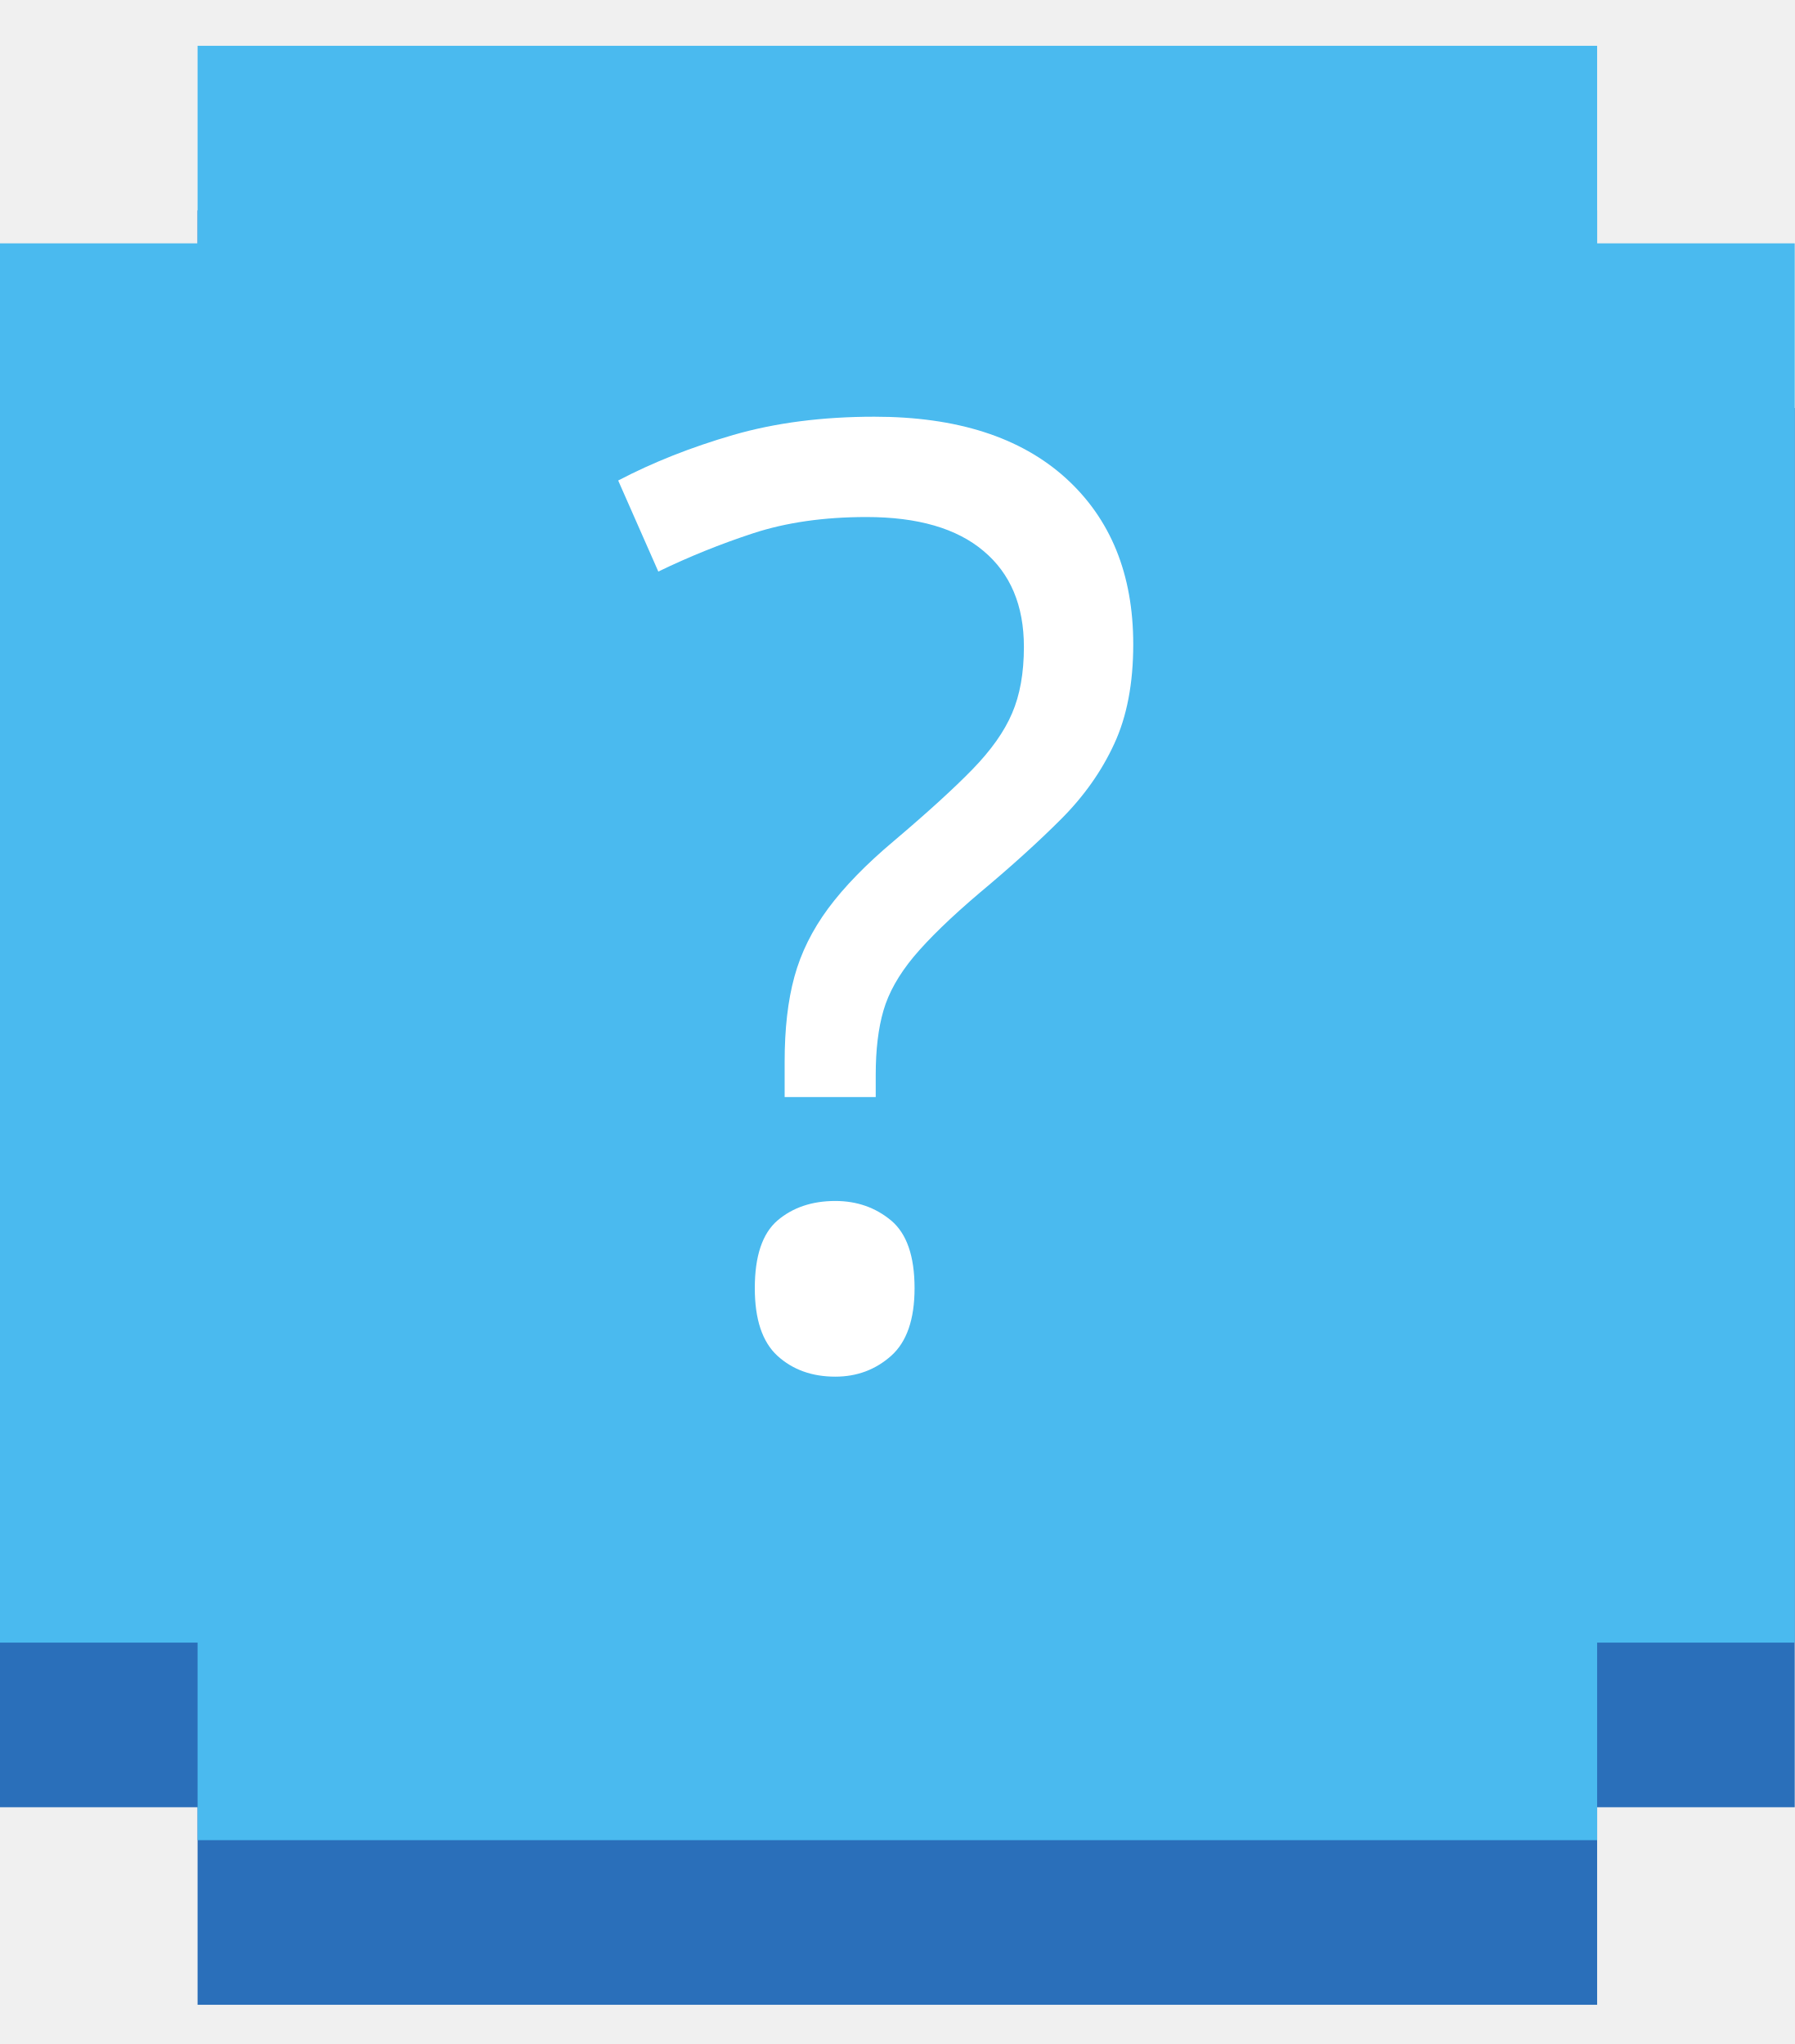
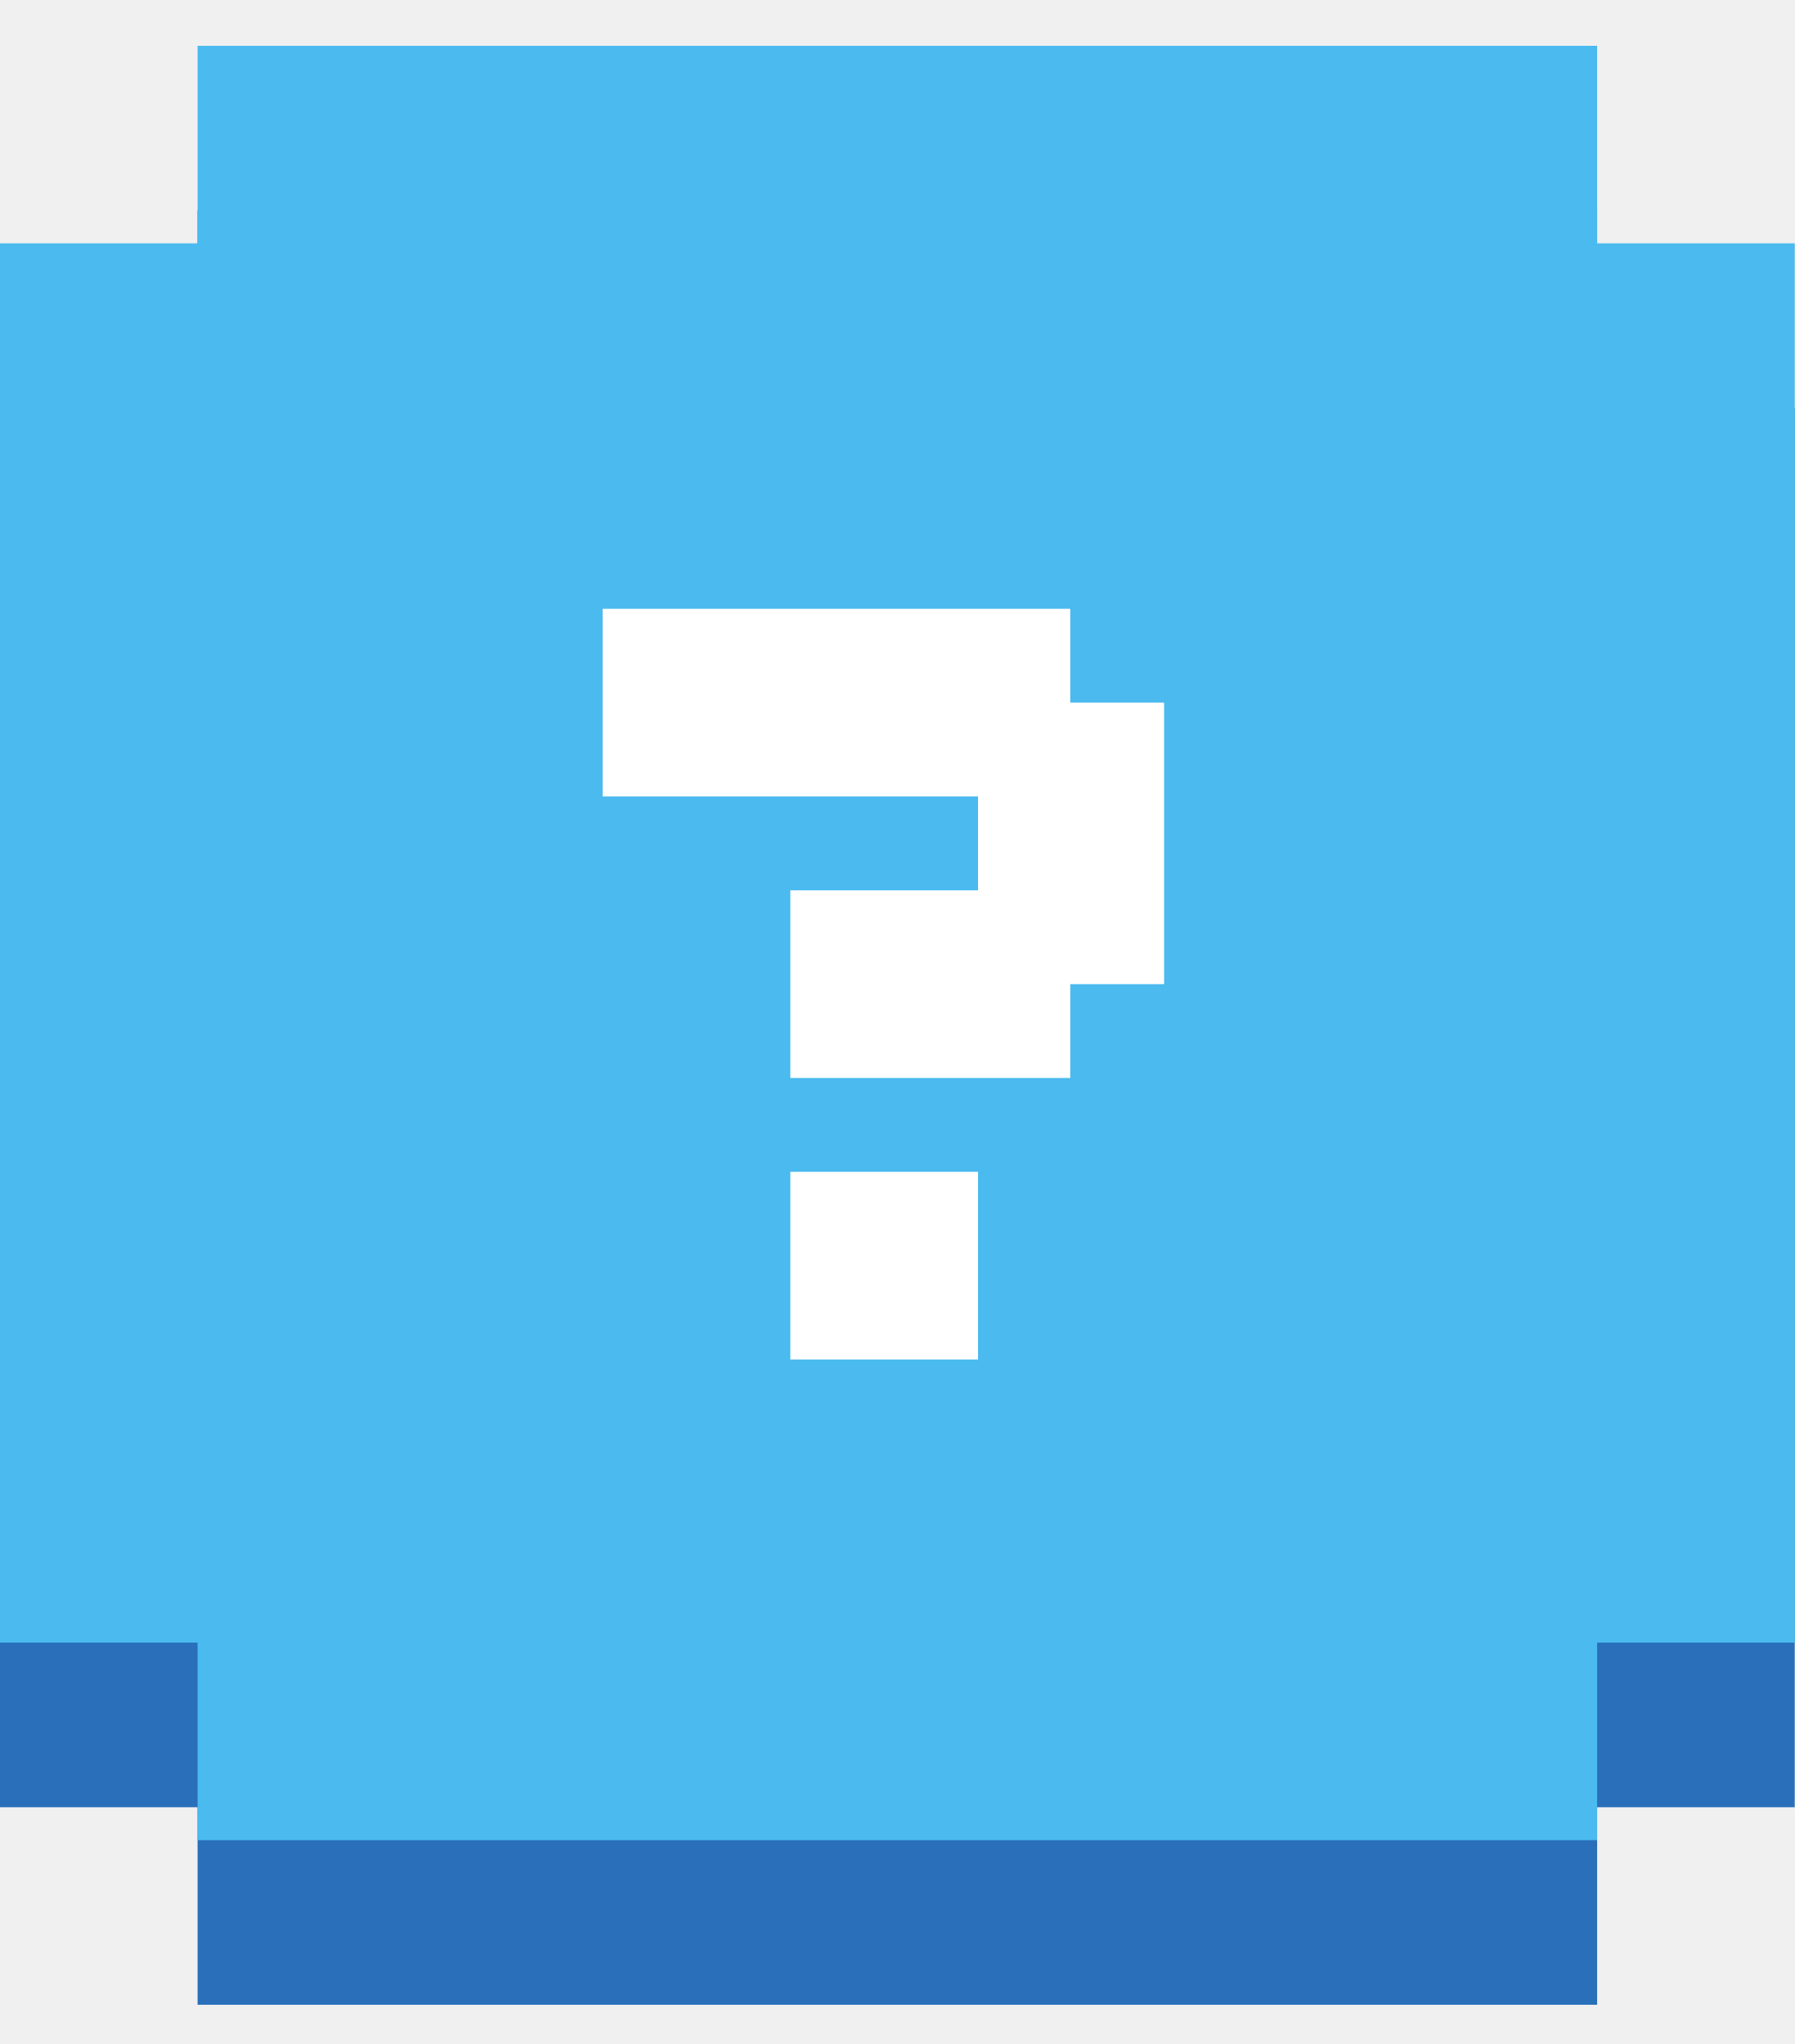
<svg xmlns="http://www.w3.org/2000/svg" version="1.1" id="Layer_1" x="0px" y="0px" width="69px" height="78.6px" viewBox="0 0 109 118.6" style="enable-background:new 0 0 109 118.6;" xml:space="preserve">
  <style type="text/css">
	.st0{fill:#5895B7;}
	.st1{opacity:0.8;}
	.st2{fill:#C17620;}
	.st3{fill:#F4C24A;}
- 	.st4{fill:#2A6FBA;}
- 	.st5{fill:#4ABAEF;}
- 	.st6{fill:none;}
- 	.st7{fill:#FFFFFF;}
- 	.st8{font-family:'EditUndoBRK';}
- 	.st9{font-size:79px;}
+ 	.st4{fill:#FFFFFF;}
+ 	.st5{fill:#2A6FBA;}
+ 	.st6{fill:#4ABAEF;}
+ 	.st7{fill:#95C9C8;}
+ 	.st8{fill:#DDEFEE;}
+ 	.st9{fill:#1B8E6F;}
+ 	.st10{fill:#3CEA8A;}
+ 	.st11{opacity:0.4;fill:#666666;}
+ 	.st12{fill:#33BC6E;}
+ 	.st13{fill:none;}
+ 	.st14{fill:#7149A4;}
+ 	.st15{fill:#BD86E0;}
+ 	.st16{opacity:0.4;fill:#666666;stroke:#666666;stroke-width:4;stroke-linejoin:bevel;stroke-miterlimit:10;}
+ 	.st17{fill:#F2F2F2;}
+ 	.st18{fill:#E6E6E6;}
+ 	.st19{fill:none;stroke:#000000;stroke-width:4;stroke-linejoin:bevel;stroke-miterlimit:10;}
+ 	.st20{fill:#C6E0DE;}
+ 	.st21{fill:#A7C6C3;}
+ 	.st22{fill:#EE3D53;}
+ 	.st23{fill:none;stroke:#000000;stroke-width:2;stroke-miterlimit:10;}
+ 	.st24{fill:#A17559;}
+ 	.st25{fill:#910E46;}
+ 	.st26{fill:#238D6F;}
+ 	.st27{fill:#704CA2;}
+ 	.st28{fill:#47E88D;}
+ 	.st29{fill:#BC88DE;}
</style>
  <g>
    <rect x="-223" y="-259" class="st0" width="484" height="82" />
    <rect x="229" y="-185" class="st0" width="107" height="30" />
    <g class="st1">
      <g>
        <polygon class="st0" points="-207,-239 -207,-157 -303,-157 -303,-168 -291,-168 -291,-180 -279,-180 -279,-192 -267,-192     -267,-204 -279,-204 -279,-216 -291,-216 -291,-228 -303,-228 -303,-239    " />
      </g>
      <polygon class="st0" points="-221,-181 -207,-158 -207,-181   " />
    </g>
    <g>
      <g>
        <polygon class="st2" points="240,-247 240,-165 336,-165 336,-176 324,-176 324,-188 312,-188 312,-200 300,-200 300,-212     312,-212 312,-224 324,-224 324,-236 336,-236 336,-247    " />
        <polygon class="st3" points="240,-258 240,-176 336,-176 336,-187 324,-187 324,-199 312,-199 312,-211 300,-211 300,-223     312,-223 312,-235 324,-235 324,-247 336,-247 336,-258    " />
      </g>
      <polygon class="st2" points="254,-189 240,-166 240,-189   " />
      <g>
        <g>
          <polygon class="st2" points="-216,-247 -216,-165 -312,-165 -312,-176 -300,-176 -300,-188 -288,-188 -288,-200 -276,-200      -276,-212 -288,-212 -288,-224 -300,-224 -300,-236 -312,-236 -312,-247     " />
          <polygon class="st3" points="-216,-258 -216,-176 -312,-176 -312,-187 -300,-187 -300,-199 -288,-199 -288,-211 -276,-211      -276,-223 -288,-223 -288,-235 -300,-235 -300,-247 -312,-247 -312,-258     " />
        </g>
        <polygon class="st2" points="-230,-189 -216,-166 -216,-189    " />
      </g>
      <g>
        <rect x="-230" y="-271" class="st2" width="484" height="82" />
        <rect x="-230" y="-283" class="st3" width="484" height="82" />
      </g>
    </g>
-     <rect x="-207.2" y="-257.8" class="st6" width="415.2" height="81.8" />
-     <text transform="matrix(1 0 0 1 -168.0225 -223.209)" class="st7 st8" style="font-size:60px;">HOW TO PLAY</text>
-   </g>
-   <polygon class="st4" points="97,10 85,10 12,10 12,22 0,22 0,107 12,107 12,119 85,119 97,119 97,107 109,107 109,22 97,22 " />
-   <polygon class="st5" points="97,0 85,0 12,0 12,12 0,12 0,97 12,97 12,109 85,109 97,109 97,97 109,97 109,12 97,12 " />
-   <rect x="12" y="34.2" class="st6" width="89" height="81.8" />
-   <text transform="matrix(1 0 0 1 36.5918 79.7344)" class="st7 st8 st9">?</text>
+     <g>
+       <path class="st4" d="M-159.4-223.2h-8.6v-34.6h8.6v13h8.6v-13h8.6v34.6h-8.6v-13h-8.6V-223.2z" />
+       <path class="st4" d="M-137.8-253.4h4.3v-4.3h17.3v4.3h4.3v25.9h-4.3v4.3h-17.3v-4.3h-4.3V-253.4z M-129.1-231.8h8.6v-17.3h-8.6    V-231.8z" />
+       <path class="st4" d="M-98.9-223.2h-8.6v-34.6h8.6v17.3h4.3v-4.3h4.3v4.3h4.3v-17.3h8.6v34.6h-8.6v-4.3h-4.3v-4.3h-4.3v4.3h-4.3    V-223.2z" />
+       <path class="st4" d="M-42.7-257.8h25.9v8.6h-8.6v25.9h-8.6v-25.9h-8.6V-257.8z" />
+       <path class="st4" d="M-12.5-253.4h4.3v-4.3H9.1v4.3h4.3v25.9H9.1v4.3H-8.2v-4.3h-4.3V-253.4z M-3.9-231.8h8.6v-17.3h-8.6V-231.8z" />
+       <path class="st4" d="M56.6-223.2H48v-34.6h21.6v4.3h4.3v13h-4.3v4.3h-13V-223.2z M56.6-244.8h8.6v-4.3h-8.6V-244.8z" />
+       <path class="st4" d="M82.5-227.5h-4.3v-30.2h8.6v25.9h17.3v8.6H82.5V-227.5z" />
+       <path class="st4" d="M117.1-223.2h-8.6v-30.2h4.3v-4.3h17.3v4.3h4.3v30.2h-8.6v-13h-8.6V-223.2z M125.7-244.8v-4.3h-8.6v4.3H125.7    z" />
+       <path class="st4" d="M138.7-257.8h8.6v13h8.6v-13h8.6v17.3h-4.3v4.3H156v13h-8.6v-13H143v-4.3h-4.3V-257.8z" />
+     </g>
+   </g>
+   <polygon class="st5" points="-54,10 -66,10 -139,10 -139,22 -151,22 -151,107 -139,107 -139,119 -66,119 -54,119 -54,107 -42,107  -42,22 -54,22 " />
+   <polygon class="st5" points="-54,10 -66,10 -139,10 -139,22 -151,22 -151,107 -139,107 -139,119 -66,119 -54,119 -54,107 -42,107  -42,22 -54,22 " />
+   <g>
+     <path class="st4" d="M-114.4,44.2H-86v5.7h5.7V67H-86v5.7H-103V61.3h11.4v-5.7h-22.8V44.2z M-103,78.4h11.4v11.4H-103V78.4z" />
+   </g>
+   <polygon class="st5" points="97,10 85,10 12,10 12,22 0,22 0,107 12,107 12,119 85,119 97,119 97,107 109,107 109,22 97,22 " />
+   <polygon class="st6" points="97,0 85,0 12,0 12,12 0,12 0,97 12,97 12,109 85,109 97,109 97,97 109,97 109,12 97,12 " />
+   <g>
+     <path class="st4" d="M36.6,34.2H65v5.7h5.7V57H65v5.7H48V51.3h11.4v-5.7H36.6V34.2z M48,68.4h11.4v11.4H48V68.4z" />
+   </g>
+   <g>
+     <polygon class="st0" points="1132,-145.5 1120.4,-145.5 1120.4,-157.1 1108.9,-157.1 1108.9,-169.9 610.1,-169.9 610.1,-157.1   598.6,-157.1 598.6,-145.5 587,-145.5 587,539.3 598.6,539.3 598.6,550.9 610.1,550.9 610.1,563.7 1108.9,563.7 1108.9,550.9   1120.4,550.9 1120.4,539.3 1132,539.3  " />
+     <polygon class="st7" points="1132,-157.5 1120.4,-157.5 1120.4,-169.1 1108.9,-169.1 1108.9,-181.9 610.1,-181.9 610.1,-169.1   598.6,-169.1 598.6,-157.5 587,-157.5 587,527.2 598.6,527.2 598.6,538.9 610.1,538.9 610.1,551.7 1108.9,551.7 1108.9,538.9   1120.4,538.9 1120.4,527.2 1132,527.2  " />
+     <polygon class="st8" points="1132,-169.5 1120.4,-169.5 1120.4,-181.2 1108.9,-181.2 1108.9,-194 610.1,-194 610.1,-181.2   598.6,-181.2 598.6,-169.5 587,-169.5 587,515.2 598.6,515.2 598.6,526.8 610.1,526.8 610.1,539.7 1108.9,539.7 1108.9,526.8   1120.4,526.8 1120.4,515.2 1132,515.2  " />
+   </g>
+   <g>
+     <polygon class="st9" points="83,-510 73,-510 -301.9,-510 -301.9,-499.9 -312,-499.9 -312,-442 -301.9,-442 -301.9,-432 73,-432   83,-432 83,-442 93.1,-442 93.1,-499.9 83,-499.9  " />
+     <polygon class="st10" points="83,-520 73,-520 -301.9,-520 -301.9,-509.9 -312,-509.9 -312,-452 -301.9,-452 -301.9,-442 73,-442   83,-442 83,-452 93.1,-452 93.1,-509.9 83,-509.9  " />
+     <g>
+       <path class="st4" d="M-191.9-469.1h-6.9v-27.6h17.3v3.5h3.5v10.4h-3.5v3.5h-10.4V-469.1z M-191.9-486.4h6.9v-3.5h-6.9V-486.4z" />
+       <path class="st4" d="M-171.2-472.5h-3.5v-24.2h6.9v20.7h13.8v6.9h-17.3V-472.5z" />
+       <path class="st4" d="M-143.6-469.1h-6.9v-24.2h3.5v-3.5h13.8v3.5h3.5v24.2h-6.9v-10.4h-6.9V-469.1z M-136.6-486.4v-3.5h-6.9v3.5    H-136.6z" />
+       <path class="st4" d="M-126.3-496.7h6.9v10.4h6.9v-10.4h6.9v13.8h-3.5v3.5h-3.5v10.4h-6.9v-10.4h-3.5v-3.5h-3.5V-496.7z" />
+       <path class="st4" d="M-98.6-472.5h-3.5v-20.7h3.5v-3.5h17.3v6.9h-13.8v3.5h6.9v6.9h-6.9v3.5h13.8v6.9h-17.3V-472.5z" />
+       <path class="st4" d="M-67.5-479.5H-71v10.4h-6.9v-27.6h17.3v3.5h3.5v10.4h-3.5v3.5h3.5v10.4h-6.9v-6.9h-3.5V-479.5z M-71-486.4    h6.9v-3.5H-71V-486.4z" />
+       <path class="st4" d="M-29.5-496.7h6.9v27.6h-6.9V-496.7z" />
+     </g>
+   </g>
+   <g>
+     <polygon class="st11" points="-277.8,-630.6 -279.8,-636.3 -283.8,-648.4 -301.6,-642.3 -299.7,-636.6 -305.5,-634.6   -301.4,-622.6 -295.6,-624.5 -293.7,-618.8 -281.6,-622.8 -283.6,-628.6  " />
+     <polygon class="st11" points="-239,-642.6 -241,-648.4 -245,-660.4 -262.8,-654.4 -260.9,-648.6 -266.7,-646.7 -262.6,-634.6   -256.8,-636.6 -254.9,-630.8 -242.8,-634.9 -244.8,-640.7  " />
+     <rect x="-298.6" y="-689.6" transform="matrix(0.9472 -0.3207 0.3207 0.9472 199.395 -130.0323)" width="7.1" height="38.6" />
+     <polygon points="-279.4,-635.4 -281.4,-641.1 -285.5,-653.2 -303.3,-647.1 -301.3,-641.4 -307.1,-639.4 -303,-627.4 -297.2,-629.3   -295.3,-623.6 -283.3,-627.6 -285.2,-633.4  " />
+     <rect x="-260.1" y="-702.6" transform="matrix(0.9472 -0.3207 0.3207 0.9472 205.605 -118.3826)" width="7.1" height="38.6" />
+     <polygon points="-241,-648.4 -242.9,-654.2 -247,-666.2 -264.8,-660.2 -262.8,-654.4 -268.6,-652.4 -264.5,-640.4 -258.8,-642.4   -256.8,-636.6 -244.8,-640.7 -246.7,-646.4  " />
+     <rect x="-308.6" y="-711.9" transform="matrix(0.9472 -0.3207 0.3207 0.9472 210.5092 -128.4768)" width="47.7" height="17.3" />
+   </g>
+   <g>
+     <polygon class="st11" points="-211.6,-597 -210.7,-601.1 -208.8,-609.8 -221.6,-612.6 -222.5,-608.4 -226.6,-609.4 -228.6,-600.7   -224.4,-599.8 -225.3,-595.6 -216.7,-593.7 -215.8,-597.9  " />
+     <polygon class="st11" points="-184.1,-590.2 -183.2,-594.4 -181.3,-603 -194.1,-605.8 -195,-601.7 -199.1,-602.6 -201,-593.9   -196.9,-593 -197.8,-588.9 -189.2,-587 -188.2,-591.1  " />
+     <rect x="-210" y="-640.4" transform="matrix(0.9766 0.2149 -0.2149 0.9766 -139.5629 29.9571)" width="5" height="26.9" />
+     <polygon points="-210.8,-600.4 -209.9,-604.6 -208,-613.2 -220.8,-616 -221.7,-611.9 -225.9,-612.8 -227.8,-604.2 -223.6,-603.3   -224.6,-599.1 -215.9,-597.2 -215,-601.4  " />
+     <rect x="-182.4" y="-634.3" transform="matrix(0.9766 0.2149 -0.2149 0.9766 -137.6088 24.1552)" width="5" height="26.9" />
+     <polygon points="-183.2,-594.4 -182.3,-598.5 -180.4,-607.1 -193.2,-610 -194.1,-605.8 -198.2,-606.7 -200.1,-598.1 -196,-597.2   -196.9,-593 -188.2,-591.1 -187.3,-595.3  " />
+     <rect x="-206.2" y="-648.9" transform="matrix(0.9766 0.2149 -0.2149 0.9766 -142.5748 25.7127)" width="33.3" height="12" />
+   </g>
+   <g>
+     <polygon class="st11" points="-135.6,-658.8 -136.3,-661.8 -137.7,-668.2 -147.1,-666.1 -146.4,-663 -149.4,-662.4 -148,-656   -145,-656.7 -144.3,-653.6 -138,-655.1 -138.6,-658.1  " />
+     <polygon class="st11" points="-115.2,-662.8 -115.8,-665.8 -117.3,-672.2 -126.6,-670.1 -126,-667 -129,-666.4 -127.6,-660   -124.6,-660.7 -123.9,-657.7 -117.5,-659.1 -118.2,-662.1  " />
+     <rect x="-144" y="-689.8" transform="matrix(0.9761 -0.2173 0.2173 0.9761 144.3495 -47.1368)" width="3.6" height="19.8" />
+     <polygon points="-136.2,-661.3 -136.8,-664.4 -138.2,-670.7 -147.6,-668.6 -147,-665.6 -150,-664.9 -148.6,-658.5 -145.5,-659.2   -144.9,-656.2 -138.5,-657.6 -139.2,-660.6  " />
+     <rect x="-123.7" y="-694.4" transform="matrix(0.9761 -0.2173 0.2173 0.9761 145.817 -42.8321)" width="3.6" height="19.8" />
+     <polygon points="-115.8,-665.8 -116.5,-668.9 -117.9,-675.2 -127.3,-673.1 -126.6,-670.1 -129.7,-669.4 -128.3,-663.1   -125.2,-663.7 -124.6,-660.7 -118.2,-662.1 -118.9,-665.2  " />
+     <rect x="-147.3" y="-700.6" transform="matrix(0.9761 -0.2173 0.2173 0.9761 148.0428 -45.9934)" width="24.4" height="8.8" />
+   </g>
+   <g>
+     <polygon class="st11" points="-115,-613 -112.4,-617.1 -106.9,-625.7 -119.6,-633.8 -122.2,-629.6 -126.3,-632.3 -131.8,-623.7   -127.7,-621.1 -130.3,-617 -121.7,-611.5 -119.1,-615.6  " />
+     <polygon class="st11" points="-88,-594.9 -85.4,-599 -79.9,-607.6 -92.6,-615.6 -95.2,-611.5 -99.3,-614.1 -104.8,-605.6   -100.7,-603 -103.3,-598.8 -94.7,-593.4 -92.1,-597.5  " />
+     <rect x="-101.7" y="-659.1" transform="matrix(0.844 0.5363 -0.5363 0.844 -360.6302 -47.3789)" width="5.7" height="30.9" />
+     <polygon points="-112.8,-616.4 -110.2,-620.6 -104.7,-629.1 -117.4,-637.2 -120,-633.1 -124.2,-635.7 -129.6,-627.1 -125.5,-624.5   -128.1,-620.4 -119.5,-614.9 -116.9,-619.1  " />
+     <rect x="-74.3" y="-641.7" transform="matrix(0.844 0.5363 -0.5363 0.844 -347.0058 -59.3697)" width="5.7" height="30.9" />
+     <polygon points="-85.4,-599 -82.8,-603.1 -77.3,-611.7 -90,-619.8 -92.6,-615.6 -96.7,-618.3 -102.2,-609.7 -98.1,-607.1   -100.7,-603 -92.1,-597.5 -89.5,-601.6  " />
+     <rect x="-92.3" y="-660.7" transform="matrix(0.844 0.5363 -0.5363 0.844 -362.0617 -62.7411)" width="38.2" height="13.8" />
+   </g>
+   <g>
+     <polygon class="st9" points="-393.7,-1053.4 -400.3,-1053.4 -646.7,-1053.4 -646.7,-1046.8 -653.3,-1046.8 -653.3,-1008.8   -646.7,-1008.8 -646.7,-1002.2 -400.3,-1002.2 -393.7,-1002.2 -393.7,-1008.8 -387.1,-1008.8 -387.1,-1046.8 -393.7,-1046.8  " />
+     <polygon class="st12" points="-393.7,-1053.4 -400.3,-1053.4 -646.7,-1053.4 -646.7,-1046.8 -653.3,-1046.8 -653.3,-1008.8   -646.7,-1008.8 -646.7,-1002.2 -400.3,-1002.2 -393.7,-1002.2 -393.7,-1008.8 -387.1,-1008.8 -387.1,-1046.8 -393.7,-1046.8  " />
+     <g>
+       <path class="st4" d="M-586.9-1035.9h2.3v-2.3h11.4v4.5h-9.1v9.1h9.1v4.5h-11.4v-2.3h-2.3V-1035.9z" />
+       <path class="st4" d="M-566.5-1020h-4.5v-15.9h2.3v-2.3h9.1v2.3h2.3v15.9h-4.5v-6.8h-4.5V-1020z M-561.9-1031.3v-2.3h-4.5v2.3    H-561.9z" />
+       <path class="st4" d="M-552.9-1022.3h-2.3v-15.9h4.5v13.6h9.1v4.5h-11.4V-1022.3z" />
+       <path class="st4" d="M-539.2-1038.2h4.5v18.2h-4.5V-1038.2z" />
+       <path class="st4" d="M-532.4-1038.2h11.4v2.3h2.3v13.6h-2.3v2.3h-11.4V-1038.2z M-527.9-1031.3h4.5v-2.3h-4.5V-1031.3z     M-527.9-1024.5h4.5v-2.3h-4.5V-1024.5z" />
+       <path class="st4" d="M-509.7-1026.8h-2.3v6.8h-4.5v-15.9h2.3v-2.3h9.1v2.3h2.3v6.8h-2.3v2.3h2.3v6.8h-4.5v-4.5h-2.3V-1026.8z     M-512-1031.3h4.5v-2.3h-4.5V-1031.3z" />
+       <path class="st4" d="M-496.1-1020h-4.5v-15.9h2.3v-2.3h9.1v2.3h2.3v15.9h-4.5v-6.8h-4.5V-1020z M-491.5-1031.3v-2.3h-4.5v2.3    H-491.5z" />
+       <path class="st4" d="M-484.7-1038.2h13.6v4.5h-4.5v13.6h-4.5v-13.6h-4.5V-1038.2z" />
+       <path class="st4" d="M-466.6-1022.3h-2.3v-13.6h2.3v-2.3h11.4v4.5h-9.1v2.3h4.5v4.5h-4.5v2.3h9.1v4.5h-11.4V-1022.3z" />
+     </g>
+   </g>
+   <g>
+     <polygon class="st9" points="-73.7,-985.4 -80.3,-985.4 -326.7,-985.4 -326.7,-978.8 -333.3,-978.8 -333.3,-940.8 -326.7,-940.8   -326.7,-934.2 -80.3,-934.2 -73.7,-934.2 -73.7,-940.8 -67.1,-940.8 -67.1,-978.8 -73.7,-978.8  " />
+     <polygon class="st10" points="-73.7,-992 -80.3,-992 -326.7,-992 -326.7,-985.4 -333.3,-985.4 -333.3,-947.4 -326.7,-947.4   -326.7,-940.7 -80.3,-940.7 -73.7,-940.7 -73.7,-947.4 -67.1,-947.4 -67.1,-985.4 -73.7,-985.4  " />
+     <g>
+       <path class="st4" d="M-266.9-974.5h2.3v-2.3h11.4v4.5h-9.1v9.1h9.1v4.5h-11.4v-2.3h-2.3V-974.5z" />
+       <path class="st4" d="M-246.5-958.6h-4.5v-15.9h2.3v-2.3h9.1v2.3h2.3v15.9h-4.5v-6.8h-4.5V-958.6z M-241.9-969.9v-2.3h-4.5v2.3    H-241.9z" />
+       <path class="st4" d="M-232.9-960.8h-2.3v-15.9h4.5v13.6h9.1v4.5h-11.4V-960.8z" />
+       <path class="st4" d="M-219.2-976.7h4.5v18.2h-4.5V-976.7z" />
+       <path class="st4" d="M-212.4-976.7h11.4v2.3h2.3v13.6h-2.3v2.3h-11.4V-976.7z M-207.9-969.9h4.5v-2.3h-4.5V-969.9z M-207.9-963.1    h4.5v-2.3h-4.5V-963.1z" />
+       <path class="st4" d="M-189.7-965.4h-2.3v6.8h-4.5v-15.9h2.3v-2.3h9.1v2.3h2.3v6.8h-2.3v2.3h2.3v6.8h-4.5v-4.5h-2.3V-965.4z     M-192-969.9h4.5v-2.3h-4.5V-969.9z" />
+       <path class="st4" d="M-176.1-958.6h-4.5v-15.9h2.3v-2.3h9.1v2.3h2.3v15.9h-4.5v-6.8h-4.5V-958.6z M-171.5-969.9v-2.3h-4.5v2.3    H-171.5z" />
+       <path class="st4" d="M-164.7-976.7h13.6v4.5h-4.5v13.6h-4.5v-13.6h-4.5V-976.7z" />
+       <path class="st4" d="M-146.6-960.8h-2.3v-13.6h2.3v-2.3h11.4v4.5h-9.1v2.3h4.5v4.5h-4.5v2.3h9.1v4.5h-11.4V-960.8z" />
+     </g>
+   </g>
+   <g>
+     <rect x="-331.7" y="-903.1" class="st9" width="219.8" height="28.8" />
+     <rect x="-336.6" y="-909.6" class="st9" width="229.4" height="30.6" />
+     <polygon class="st10" points="-336.6,-914 -336.6,-884.7 -331.7,-884.7 -331.7,-879 -112,-879 -112,-884.7 -107.2,-884.7   -107.2,-914  " />
+   </g>
+   <polygon class="st9" points="-116.8,-899.1 -116.8,-904.2 -121.9,-904.2 -121.9,-904.3 -178.5,-904.3 -209.1,-904.3 -234.7,-904.3  -258.5,-904.3 -321.9,-904.3 -321.9,-904.3 -327,-904.3 -327,-899.2 -332.1,-899.2 -332.1,-891.5 -327,-891.5 -327,-886.4  -321.9,-886.4 -321.9,-886.3 -258.5,-886.3 -234.7,-886.3 -209.1,-886.3 -178.5,-886.3 -121.9,-886.3 -121.9,-886.4 -116.8,-886.4  -116.8,-891.5 -111.7,-891.5 -111.7,-899.1 " />
+   <g>
+     <rect x="-340.7" y="-805.1" class="st13" width="4.7" height="0.1" />
+     <rect x="-340.7" y="-787.2" class="st13" width="4.7" height="0.1" />
+     <polygon class="st4" points="-319.7,-787.1 -319.7,-792.2 -314.6,-792.2 -314.6,-799.9 -319.7,-799.9 -319.7,-805 -324.8,-805   -324.8,-805.1 -336,-805.1 -336,-805 -340.7,-805 -340.7,-787.2 -336,-787.2 -336,-787.1 -324.8,-787.1 -324.8,-787.1  " />
+   </g>
+   <g>
+     <polygon class="st4" points="-366.5,-840.6 -366.5,-845.7 -371.6,-845.7 -371.6,-845.8 -387.5,-845.8 -387.5,-827.8 -371.6,-827.8   -371.6,-827.9 -366.5,-827.9 -366.5,-833 -361.4,-833 -361.4,-840.6  " />
+     <polygon class="st4" points="-380,-801.8 -380,-806.9 -380,-806.9 -380,-807 -384.5,-807 -385.1,-807 -389.6,-807 -389.6,-806.9   -389.6,-806.9 -389.6,-801.8 -394.7,-801.8 -394.7,-794.2 -389.6,-794.2 -389.6,-789.1 -389.6,-789.1 -389.6,-789 -385.1,-789   -384.5,-789 -380,-789 -380,-789 -380,-789 -380,-794.1 -374.9,-794.1 -374.9,-801.8  " />
+   </g>
+   <polygon class="st4" points="-429.8,-899.1 -429.8,-904.2 -429.8,-904.2 -429.8,-904.3 -434.3,-904.3 -434.9,-904.3 -439.4,-904.3  -439.4,-904.3 -439.4,-904.3 -439.4,-899.2 -444.5,-899.2 -444.5,-891.5 -439.4,-891.5 -439.4,-886.4 -439.4,-886.4 -439.4,-886.3  -434.9,-886.3 -434.3,-886.3 -429.8,-886.3 -429.8,-886.4 -429.8,-886.4 -429.8,-891.5 -424.7,-891.5 -424.7,-899.1 " />
+   <polygon class="st14" points="536,-510 526,-510 151.1,-510 151.1,-499.9 141,-499.9 141,-442 151.1,-442 151.1,-432 526,-432  536,-432 536,-442 546.1,-442 546.1,-499.9 536,-499.9 " />
+   <polygon class="st15" points="536,-520 526,-520 151.1,-520 151.1,-509.9 141,-509.9 141,-452 151.1,-452 151.1,-442 526,-442  536,-442 536,-452 546.1,-452 546.1,-509.9 536,-509.9 " />
+   <g>
+     <path class="st4" d="M253.6-469.1h-6.9v-27.6H264v3.5h3.5v10.4H264v3.5h-10.4V-469.1z M253.6-486.4h6.9v-3.5h-6.9V-486.4z" />
+     <path class="st4" d="M274.4-472.5h-3.5v-24.2h6.9v20.7h13.8v6.9h-17.3V-472.5z" />
+     <path class="st4" d="M302-469.1h-6.9v-24.2h3.5v-3.5h13.8v3.5h3.5v24.2h-6.9v-10.4H302V-469.1z M308.9-486.4v-3.5H302v3.5H308.9z" />
+     <path class="st4" d="M319.3-496.7h6.9v10.4h6.9v-10.4h6.9v13.8h-3.5v3.5h-3.5v10.4h-6.9v-10.4h-3.5v-3.5h-3.5V-496.7z" />
+     <path class="st4" d="M347-472.5h-3.5v-20.7h3.5v-3.5h17.3v6.9h-13.8v3.5h6.9v6.9h-6.9v3.5h13.8v6.9H347V-472.5z" />
+     <path class="st4" d="M378.1-479.5h-3.5v10.4h-6.9v-27.6H385v3.5h3.5v10.4H385v3.5h3.5v10.4h-6.9v-6.9h-3.5V-479.5z M374.6-486.4   h6.9v-3.5h-6.9V-486.4z" />
+     <path class="st4" d="M416.1-496.7h17.3v3.5h3.5v10.4h-3.5v3.5H423v3.5h13.8v6.9h-20.7v-13.8h3.5v-3.5h10.4v-3.5h-13.8V-496.7z" />
+   </g>
+   <g>
+     <rect x="162" y="-516" class="st4" width="45.1" height="5.7" />
+     <rect x="213.3" y="-516" class="st4" width="5.7" height="5.7" />
+   </g>
+   <g>
+     <rect x="-292.5" y="-515" class="st4" width="45.1" height="5.7" />
+     <rect x="-241.2" y="-515" class="st4" width="5.7" height="5.7" />
+   </g>
+   <polygon class="st16" points="96.6,-675 103,-669.4 97.4,-663 117.8,-645.6 117.8,-607.7 138.6,-633.8 170.3,-604.4 176.2,-610.7  181.2,-606.1 252.8,-724.8 " />
+   <polygon class="st17" points="94.2,-682.1 100.5,-676.5 94.9,-670.1 115.4,-652.7 115.4,-614.8 136.1,-640.9 167.9,-611.5  173.7,-617.8 178.7,-613.2 250.3,-731.9 " />
+   <polygon class="st18" points="136.2,-641.1 250.6,-731.9 115.5,-652.9 115.5,-615 " />
+   <polygon class="st19" points="93.1,-681.9 99.5,-676.3 93.9,-669.9 114.3,-652.6 114.3,-614.7 135.1,-640.8 166.8,-611.4  172.7,-617.7 177.6,-613.1 249.3,-731.7 " />
+   <g>
+     <polygon class="st20" points="28.9,-988.7 28.9,-825 39.3,-825 39.3,-815.5 49.7,-815.5 49.7,-805.1 497.2,-805.1 497.2,-815.5   507.6,-815.5 507.6,-825 517.9,-825 517.9,-988.7  " />
+     <polygon class="st20" points="517.9,-988.7 517.9,-1082.8 507.6,-1082.8 507.6,-1092.3 497.2,-1092.3 497.2,-1102.8 49.7,-1102.8   49.7,-1092.3 39.3,-1092.3 39.3,-1082.8 28.9,-1082.8 28.9,-988.7  " />
+   </g>
+   <g>
+     <polygon class="st21" points="39.3,-1086.2 49.7,-1086.2 49.7,-1094.2 39.3,-1094.2 39.3,-1086.3 28.9,-1086.3 28.9,-1078.3   39.3,-1078.3  " />
+     <rect x="49.7" y="-1102.9" class="st21" width="447.5" height="8" />
+     <polygon class="st21" points="507.6,-1086.3 507.6,-1094.2 497.2,-1094.2 497.2,-1086.2 507.6,-1086.2 507.6,-1078.3   517.9,-1078.3 517.9,-1086.3  " />
+   </g>
+   <g>
+     <g>
+       <g>
+         <rect x="-364.2" y="-1167.2" width="10.2" height="10.2" />
+       </g>
+     </g>
+     <g>
+       <g>
+         <path d="M-302.8-1177.4v5.1h-5.1v5.1h5.1v20.5h5.1v5.1h-5.1v5.1h5.1h5.1v-10.2h15.4v5.1h5.1v-5.1v-30.7H-302.8z M-277.2-1151.8     h-20.5v-20.5h20.5V-1151.8z" />
+       </g>
+     </g>
+     <g>
+       <g>
+         <rect x="-292.5" y="-1167.2" width="10.2" height="10.2" />
+       </g>
+     </g>
+     <g>
+       <g>
+         <rect x="-364.2" y="-1095.5" width="10.2" height="10.2" />
+       </g>
+     </g>
+     <g>
+       <g>
+         <rect x="-302.8" y="-1105.7" width="5.1" height="5.1" />
+       </g>
+     </g>
+     <g>
+       <g>
+         <rect x="-328.4" y="-1080.1" width="5.1" height="5.1" />
+       </g>
+     </g>
+     <g>
+       <g>
+         <rect x="-323.2" y="-1100.6" width="5.1" height="5.1" />
+       </g>
+     </g>
+     <g>
+       <g>
+         <rect x="-323.2" y="-1090.3" width="5.1" height="5.1" />
+       </g>
+     </g>
+     <g>
+       <g>
+         <rect x="-277.2" y="-1116" width="5.1" height="5.1" />
+       </g>
+     </g>
+     <g>
+       <g>
+         <rect x="-374.4" y="-1116" width="5.1" height="5.1" />
+       </g>
+     </g>
+     <g>
+       <g>
+         <rect x="-374.4" y="-1141.6" width="5.1" height="5.1" />
+       </g>
+     </g>
+     <g>
+       <g>
+         <polygon points="-318.1,-1172.3 -318.1,-1167.2 -328.4,-1167.2 -328.4,-1162 -313,-1162 -313,-1167.2 -313,-1172.3    " />
+       </g>
+     </g>
+     <g>
+       <g>
+         <path d="M-277.2-1136.4v5.1h-10.2v5.1h-15.4v-5.1h-5.1v5.1h-10.2v5.1h15.4v5.1H-313h-5.1v-5.1h-5.1v5.1h-5.1v-5.1h-5.1v5.1h-5.1     v5.1h10.2v5.1h5.1v-5.1h10.2v5.1h-5.1v5.1h5.1v10.2h5.1v5.1h5.1v-5.1h15.4v-10.2h5.1v-5.1h-5.1v-10.2h-10.2v-5.1h10.2v5.1h5.1     v-5.1h5.1v-5.1h5.1v-5.1v-5.1H-277.2L-277.2-1136.4z M-292.5-1110.8v15.4h-15.4v-15.4H-292.5z" />
+       </g>
+     </g>
+     <g>
+       <g>
+         <polygon points="-307.9,-1146.7 -313,-1146.7 -313,-1141.6 -318.1,-1141.6 -318.1,-1136.4 -318.1,-1131.3 -313,-1131.3     -313,-1136.4 -307.9,-1136.4 -307.9,-1141.6 -302.8,-1141.6 -302.8,-1146.7    " />
+       </g>
+     </g>
+     <g>
+       <g>
+         <rect x="-318.1" y="-1080.1" width="10.2" height="5.1" />
+       </g>
+     </g>
+     <g>
+       <g>
+         <rect x="-333.5" y="-1172.3" width="5.1" height="5.1" />
+       </g>
+     </g>
+     <g>
+       <g>
+         <rect x="-292.5" y="-1136.4" width="5.1" height="5.1" />
+       </g>
+     </g>
+     <g>
+       <g>
+         <rect x="-287.4" y="-1141.6" width="5.1" height="5.1" />
+       </g>
+     </g>
+     <g>
+       <g>
+         <rect x="-354" y="-1116" width="5.1" height="5.1" />
+       </g>
+     </g>
+     <g>
+       <g>
+         <path d="M-343.7-1080.1v-20.5h5.1v-5.1v-5.1h-5.1v5.1h-15.4v-5.1h-5.1h-5.1v5.1h-5.1v30.7h30.7h10.2v-5.1H-343.7z M-348.8-1080.1     h-20.5v-20.5h20.5V-1080.1z" />
+       </g>
+     </g>
+     <g>
+       <g>
+         <rect x="-343.7" y="-1146.7" width="5.1" height="5.1" />
+       </g>
+     </g>
+     <g>
+       <g>
+         <path d="M-338.6-1177.4h-5.1h-30.7v30.7h5.1v5.1h5.1v-5.1h5.1v5.1h5.1v-5.1h10.2v-10.2h5.1v-5.1h-5.1v-10.2h5.1h5.1v-5.1H-338.6z      M-348.8-1151.8h-20.5v-20.5h20.5V-1151.8z" />
+       </g>
+     </g>
+     <g>
+       <g>
+         <rect x="-313" y="-1162" width="5.1" height="5.1" />
+       </g>
+     </g>
+     <g>
+       <g>
+         <rect x="-323.2" y="-1177.4" width="5.1" height="5.1" />
+       </g>
+     </g>
+     <g>
+       <g>
+         <path d="M-313-1146.7v-5.1h-5.1v-5.1h-5.1v5.1h-10.2v-5.1h-5.1v5.1v5.1h5.1v10.2h-15.4v-5.1h-5.1v5.1h-15.4v5.1h10.2v5.1h-15.4     v5.1h15.4v5.1h5.1v-5.1h5.1v5.1h5.1v-5.1h10.2v-5.1h-5.1v-5.1h5.1h5.1v5.1h5.1h5.1v-5.1h-5.1v-5.1h-5.1v-10.2H-313L-313-1146.7z      M-343.7-1126.2H-354v-5.1h10.2V-1126.2z" />
+       </g>
+     </g>
+     <g>
+       <g>
+         <polygon points="-328.4,-1095.5 -328.4,-1100.6 -328.4,-1105.7 -333.5,-1105.7 -333.5,-1100.6 -338.6,-1100.6 -338.6,-1095.5     -333.5,-1095.5 -333.5,-1090.3 -338.6,-1090.3 -338.6,-1085.2 -328.4,-1085.2 -328.4,-1090.3 -323.2,-1090.3 -323.2,-1095.5     " />
+       </g>
+     </g>
+     <g>
+       <g>
+         <polygon points="-282.3,-1085.2 -282.3,-1090.3 -287.4,-1090.3 -287.4,-1085.2 -302.8,-1085.2 -302.8,-1080.1 -292.5,-1080.1     -292.5,-1075 -287.4,-1075 -287.4,-1080.1 -277.2,-1080.1 -277.2,-1075 -272,-1075 -272,-1080.1 -272,-1085.2    " />
+       </g>
+     </g>
+     <g>
+       <g>
+         <polygon points="-277.2,-1105.7 -277.2,-1100.6 -282.3,-1100.6 -282.3,-1095.5 -272,-1095.5 -272,-1100.6 -272,-1105.7    " />
+       </g>
+     </g>
+   </g>
+   <g>
+     <g>
+       <polygon class="st9" points="-602.6,-761.3 -606.2,-761.3 -743.4,-761.3 -743.4,-757.6 -747.1,-757.6 -747.1,-736.4    -743.4,-736.4 -743.4,-732.7 -606.2,-732.7 -602.6,-732.7 -602.6,-736.4 -598.9,-736.4 -598.9,-757.6 -602.6,-757.6   " />
+       <polygon class="st12" points="-602.6,-761.3 -606.2,-761.3 -743.4,-761.3 -743.4,-757.6 -747.1,-757.6 -747.1,-736.4    -743.4,-736.4 -743.4,-732.7 -606.2,-732.7 -602.6,-732.7 -602.6,-736.4 -598.9,-736.4 -598.9,-757.6 -602.6,-757.6   " />
+       <g>
+         <path class="st4" d="M-715.2-746.4h-1.3v3.8h-2.5v-10.1h6.3v1.3h1.3v3.8h-1.3v1.3h1.3v3.8h-2.5v-2.5h-1.3V-746.4z M-716.5-749     h2.5v-1.3h-2.5V-749z" />
+         <path class="st4" d="M-708.9-743.9h-1.3v-7.6h1.3v-1.3h6.3v2.5h-5.1v1.3h2.5v2.5h-2.5v1.3h5.1v2.5h-6.3V-743.9z" />
+         <path class="st4" d="M-700-743.9h-1.3v-7.6h1.3v-1.3h5.1v1.3h1.3v2.5h-2.5v-1.3h-2.5v5.1h2.5v-1.3h2.5v2.5h-1.3v1.3h-5.1V-743.9z     " />
+         <path class="st4" d="M-689.9-742.6h-2.5v-8.9h1.3v-1.3h5.1v1.3h1.3v8.9h-2.5v-3.8h-2.5V-742.6z M-687.4-749v-1.3h-2.5v1.3H-687.4     z" />
+         <path class="st4" d="M-682.3-743.9h-1.3v-8.9h2.5v7.6h5.1v2.5h-6.3V-743.9z" />
+         <path class="st4" d="M-674.7-752.8h2.5v10.1h-2.5V-752.8z" />
+         <path class="st4" d="M-670.9-752.8h6.3v1.3h1.3v7.6h-1.3v1.3h-6.3V-752.8z M-668.4-749h2.5v-1.3h-2.5V-749z M-668.4-745.2h2.5     v-1.3h-2.5V-745.2z" />
+         <path class="st4" d="M-658.3-746.4h-1.3v3.8h-2.5v-8.9h1.3v-1.3h5.1v1.3h1.3v3.8h-1.3v1.3h1.3v3.8h-2.5v-2.5h-1.3V-746.4z      M-659.5-749h2.5v-1.3h-2.5V-749z" />
+         <path class="st4" d="M-650.7-742.6h-2.5v-8.9h1.3v-1.3h5.1v1.3h1.3v8.9h-2.5v-3.8h-2.5V-742.6z M-648.2-749v-1.3h-2.5v1.3H-648.2     z" />
+         <path class="st4" d="M-644.4-752.8h7.6v2.5h-2.5v7.6h-2.5v-7.6h-2.5V-752.8z" />
+         <path class="st4" d="M-634.3-743.9h-1.3v-7.6h1.3v-1.3h6.3v2.5h-5.1v1.3h2.5v2.5h-2.5v1.3h5.1v2.5h-6.3V-743.9z" />
+       </g>
+     </g>
+     <g>
+       <rect x="-741" y="-759.1" class="st4" width="13.1" height="1.7" />
+       <rect x="-726.1" y="-759.1" class="st4" width="1.7" height="1.7" />
+     </g>
+   </g>
+   <g>
+     <g>
+       <polygon class="st9" points="-602.6,-719.3 -606.2,-719.3 -743.4,-719.3 -743.4,-715.6 -747.1,-715.6 -747.1,-694.4    -743.4,-694.4 -743.4,-690.7 -606.2,-690.7 -602.6,-690.7 -602.6,-694.4 -598.9,-694.4 -598.9,-715.6 -602.6,-715.6   " />
+       <polygon class="st10" points="-602.6,-722.9 -606.2,-722.9 -743.4,-722.9 -743.4,-719.2 -747.1,-719.2 -747.1,-698.1    -743.4,-698.1 -743.4,-694.4 -606.2,-694.4 -602.6,-694.4 -602.6,-698.1 -598.9,-698.1 -598.9,-719.2 -602.6,-719.2   " />
+       <g>
+         <path class="st4" d="M-715.2-708.1h-1.3v3.8h-2.5v-10.1h6.3v1.3h1.3v3.8h-1.3v1.3h1.3v3.8h-2.5v-2.5h-1.3V-708.1z M-716.5-710.6     h2.5v-1.3h-2.5V-710.6z" />
+         <path class="st4" d="M-708.9-705.6h-1.3v-7.6h1.3v-1.3h6.3v2.5h-5.1v1.3h2.5v2.5h-2.5v1.3h5.1v2.5h-6.3V-705.6z" />
+         <path class="st4" d="M-700-705.6h-1.3v-7.6h1.3v-1.3h5.1v1.3h1.3v2.5h-2.5v-1.3h-2.5v5.1h2.5v-1.3h2.5v2.5h-1.3v1.3h-5.1V-705.6z     " />
+         <path class="st4" d="M-689.9-704.3h-2.5v-8.9h1.3v-1.3h5.1v1.3h1.3v8.9h-2.5v-3.8h-2.5V-704.3z M-687.4-710.6v-1.3h-2.5v1.3     H-687.4z" />
+         <path class="st4" d="M-682.3-705.6h-1.3v-8.9h2.5v7.6h5.1v2.5h-6.3V-705.6z" />
+         <path class="st4" d="M-674.7-714.4h2.5v10.1h-2.5V-714.4z" />
+         <path class="st4" d="M-670.9-714.4h6.3v1.3h1.3v7.6h-1.3v1.3h-6.3V-714.4z M-668.4-710.6h2.5v-1.3h-2.5V-710.6z M-668.4-706.8     h2.5v-1.3h-2.5V-706.8z" />
+         <path class="st4" d="M-658.3-708.1h-1.3v3.8h-2.5v-8.9h1.3v-1.3h5.1v1.3h1.3v3.8h-1.3v1.3h1.3v3.8h-2.5v-2.5h-1.3V-708.1z      M-659.5-710.6h2.5v-1.3h-2.5V-710.6z" />
+         <path class="st4" d="M-650.7-704.3h-2.5v-8.9h1.3v-1.3h5.1v1.3h1.3v8.9h-2.5v-3.8h-2.5V-704.3z M-648.2-710.6v-1.3h-2.5v1.3     H-648.2z" />
+         <path class="st4" d="M-644.4-714.4h7.6v2.5h-2.5v7.6h-2.5v-7.6h-2.5V-714.4z" />
+         <path class="st4" d="M-634.3-705.6h-1.3v-7.6h1.3v-1.3h6.3v2.5h-5.1v1.3h2.5v2.5h-2.5v1.3h5.1v2.5h-6.3V-705.6z" />
+       </g>
+     </g>
+     <g>
+       <rect x="-741" y="-720.1" class="st4" width="13.1" height="1.7" />
+       <rect x="-726.1" y="-720.1" class="st4" width="1.7" height="1.7" />
+     </g>
+   </g>
+   <g>
+     <rect x="-321.2" y="-988.4" class="st4" width="23.6" height="3" />
+     <rect x="-294.4" y="-988.4" class="st4" width="3" height="3" />
+   </g>
+   <g>
+     <rect x="-641.6" y="-1049.9" class="st4" width="23.6" height="3" />
+     <rect x="-614.8" y="-1049.9" class="st4" width="3" height="3" />
+   </g>
+   <g>
+     <polygon class="st22" points="-671.7,-926.4 -671.7,-933.9 -690.3,-933.9 -690.3,-926.4 -697.8,-926.4 -697.8,-918.9   -697.8,-907.7 -690.3,-907.7 -690.3,-900.3 -679.1,-900.3 -671.7,-900.3 -671.7,-907.7 -664.2,-907.7 -664.2,-918.9 -664.2,-926.4    " />
+     <line class="st23" x1="-689.7" y1="-900.3" x2="-689.7" y2="-890.3" />
+     <line class="st23" x1="-672.3" y1="-900.3" x2="-672.3" y2="-890.3" />
+     <polygon class="st24" points="-673.3,-892.2 -675.4,-892.2 -688.8,-892.2 -688.8,-890 -691,-890 -691,-874.5 -688.8,-874.5   -688.8,-872.3 -675.4,-872.3 -673.3,-872.3 -673.3,-874.5 -671.1,-874.5 -671.1,-890 -673.3,-890  " />
+   </g>
+   <polygon class="st25" points="-604.6,-487.1 -604.6,-495.1 -612.5,-495.1 -677.5,-495.1 -746.3,-495.1 -746.3,-487.1 -754.2,-487.1  -754.2,-441.6 -746.3,-441.6 -746.3,-433.6 -677.5,-433.6 -612.5,-433.6 -604.6,-433.6 -604.6,-441.6 -596.7,-441.6 -596.7,-487.1  " />
+   <polygon class="st25" points="-604.6,-487 -604.6,-494.9 -612.5,-494.9 -677.5,-494.9 -746.3,-494.9 -746.3,-487 -754.2,-487  -754.2,-441.5 -746.3,-441.5 -746.3,-433.5 -677.5,-433.5 -612.5,-433.5 -604.6,-433.5 -604.6,-441.5 -596.7,-441.5 -596.7,-487 " />
+   <g>
+     <path class="st4" d="M-708.1-453.6h-5.4v-21.8h13.6v2.7h2.7v8.2h-2.7v2.7h-8.2V-453.6z M-708.1-467.2h5.4v-2.7h-5.4V-467.2z" />
+     <path class="st4" d="M-691.8-456.3h-2.7v-19h5.4v16.3h10.9v5.4h-13.6V-456.3z" />
+     <path class="st4" d="M-670-453.6h-5.4v-19h2.7v-2.7h10.9v2.7h2.7v19h-5.4v-8.2h-5.4V-453.6z M-664.6-467.2v-2.7h-5.4v2.7H-664.6z" />
+     <path class="st4" d="M-656.4-475.4h5.4v8.2h5.4v-8.2h5.4v10.9h-2.7v2.7h-2.7v8.2h-5.4v-8.2h-2.7v-2.7h-2.7V-475.4z" />
+   </g>
+   <polygon class="st25" points="-434.6,-487.1 -434.6,-495.1 -442.5,-495.1 -507.5,-495.1 -576.3,-495.1 -576.3,-487.1 -584.2,-487.1  -584.2,-441.6 -576.3,-441.6 -576.3,-433.6 -507.5,-433.6 -442.5,-433.6 -434.6,-433.6 -434.6,-441.6 -426.7,-441.6 -426.7,-487.1  " />
+   <polygon class="st22" points="-434.6,-495 -434.6,-502.9 -442.5,-502.9 -507.5,-502.9 -576.3,-502.9 -576.3,-495 -584.2,-495  -584.2,-449.5 -576.3,-449.5 -576.3,-441.5 -507.5,-441.5 -442.5,-441.5 -434.6,-441.5 -434.6,-449.5 -426.7,-449.5 -426.7,-495 " />
+   <g>
+     <path class="st4" d="M-538.1-461.6h-5.4v-21.8h13.6v2.7h2.7v8.2h-2.7v2.7h-8.2V-461.6z M-538.1-475.2h5.4v-2.7h-5.4V-475.2z" />
+     <path class="st4" d="M-521.8-464.3h-2.7v-19h5.4v16.3h10.9v5.4h-13.6V-464.3z" />
+     <path class="st4" d="M-500-461.6h-5.4v-19h2.7v-2.7h10.9v2.7h2.7v19h-5.4v-8.2h-5.4V-461.6z M-494.6-475.2v-2.7h-5.4v2.7H-494.6z" />
+     <path class="st4" d="M-486.4-483.4h5.4v8.2h5.4v-8.2h5.4v10.9h-2.7v2.7h-2.7v8.2h-5.4v-8.2h-2.7v-2.7h-2.7V-483.4z" />
+   </g>
+   <g>
+     <path class="st26" d="M-1428.2-732.7h43.2v108h43.2v-108h43.2v129.6h-21.6v21.6h-21.6v21.6h-43.2v-21.6h-21.6v-21.6h-21.6V-732.7z" />
+     <path class="st27" d="M-1277-709.1h21.6v-21.6h108v43.2h-86.4v21.6h64.8v21.6h21.6v64.8h-21.6v21.6h-108v-43.2h86.4v-21.6h-64.8   v-21.6h-21.6V-709.1z" />
+   </g>
+   <g>
+     <path class="st28" d="M-1428.2-753.8h43.2v108h43.2v-108h43.2v129.6h-21.6v21.6h-21.6v21.6h-43.2v-21.6h-21.6v-21.6h-21.6V-753.8z" />
+     <path class="st29" d="M-1277-732.2h21.6v-21.6h108v43.2h-86.4v21.6h64.8v21.6h21.6v64.8h-21.6v21.6h-108v-43.2h86.4v-21.6h-64.8   v-21.6h-21.6V-732.2z" />
+   </g>
+   <g>
+     <g>
+       <path class="st0" d="M-1378.8-375.2h27.5v68.7h27.5v-68.7h27.5v82.4h-13.7v13.7h-13.7v13.7h-27.5V-279h-13.7v-13.7h-13.7V-375.2z" />
+       <path class="st0" d="M-1282.7-360.1h13.7v-13.7h68.7v27.5h-54.9v13.7h41.2v13.7h13.7v41.2h-13.7v13.7h-68.7v-27.5h54.9v-13.7    h-41.2v-13.7h-13.7V-360.1z" />
+     </g>
+     <g>
+       <path class="st7" d="M-1378.8-389.7h27.5v68.7h27.5v-68.7h27.5v82.4h-13.7v13.7h-13.7v13.7h-27.5v-13.7h-13.7v-13.7h-13.7V-389.7z    " />
+       <path class="st7" d="M-1282.7-374.6h13.7v-13.7h68.7v27.5h-54.9v13.7h41.2v13.7h13.7v41.2h-13.7v13.7h-68.7V-306h54.9v-13.7h-41.2    v-13.7h-13.7V-374.6z" />
+     </g>
+     <g>
+       <path class="st4" d="M-1378.8-403.1h27.5v68.7h27.5v-68.7h27.5v82.4h-13.7v13.7h-13.7v13.7h-27.5v-13.7h-13.7v-13.7h-13.7V-403.1z    " />
+       <path class="st4" d="M-1282.7-389.3h13.7v-13.7h68.7v27.5h-54.9v13.7h41.2v13.7h13.7v41.2h-13.7v13.7h-68.7v-27.5h54.9v-13.7    h-41.2v-13.7h-13.7V-389.3z" />
+     </g>
+   </g>
</svg>
